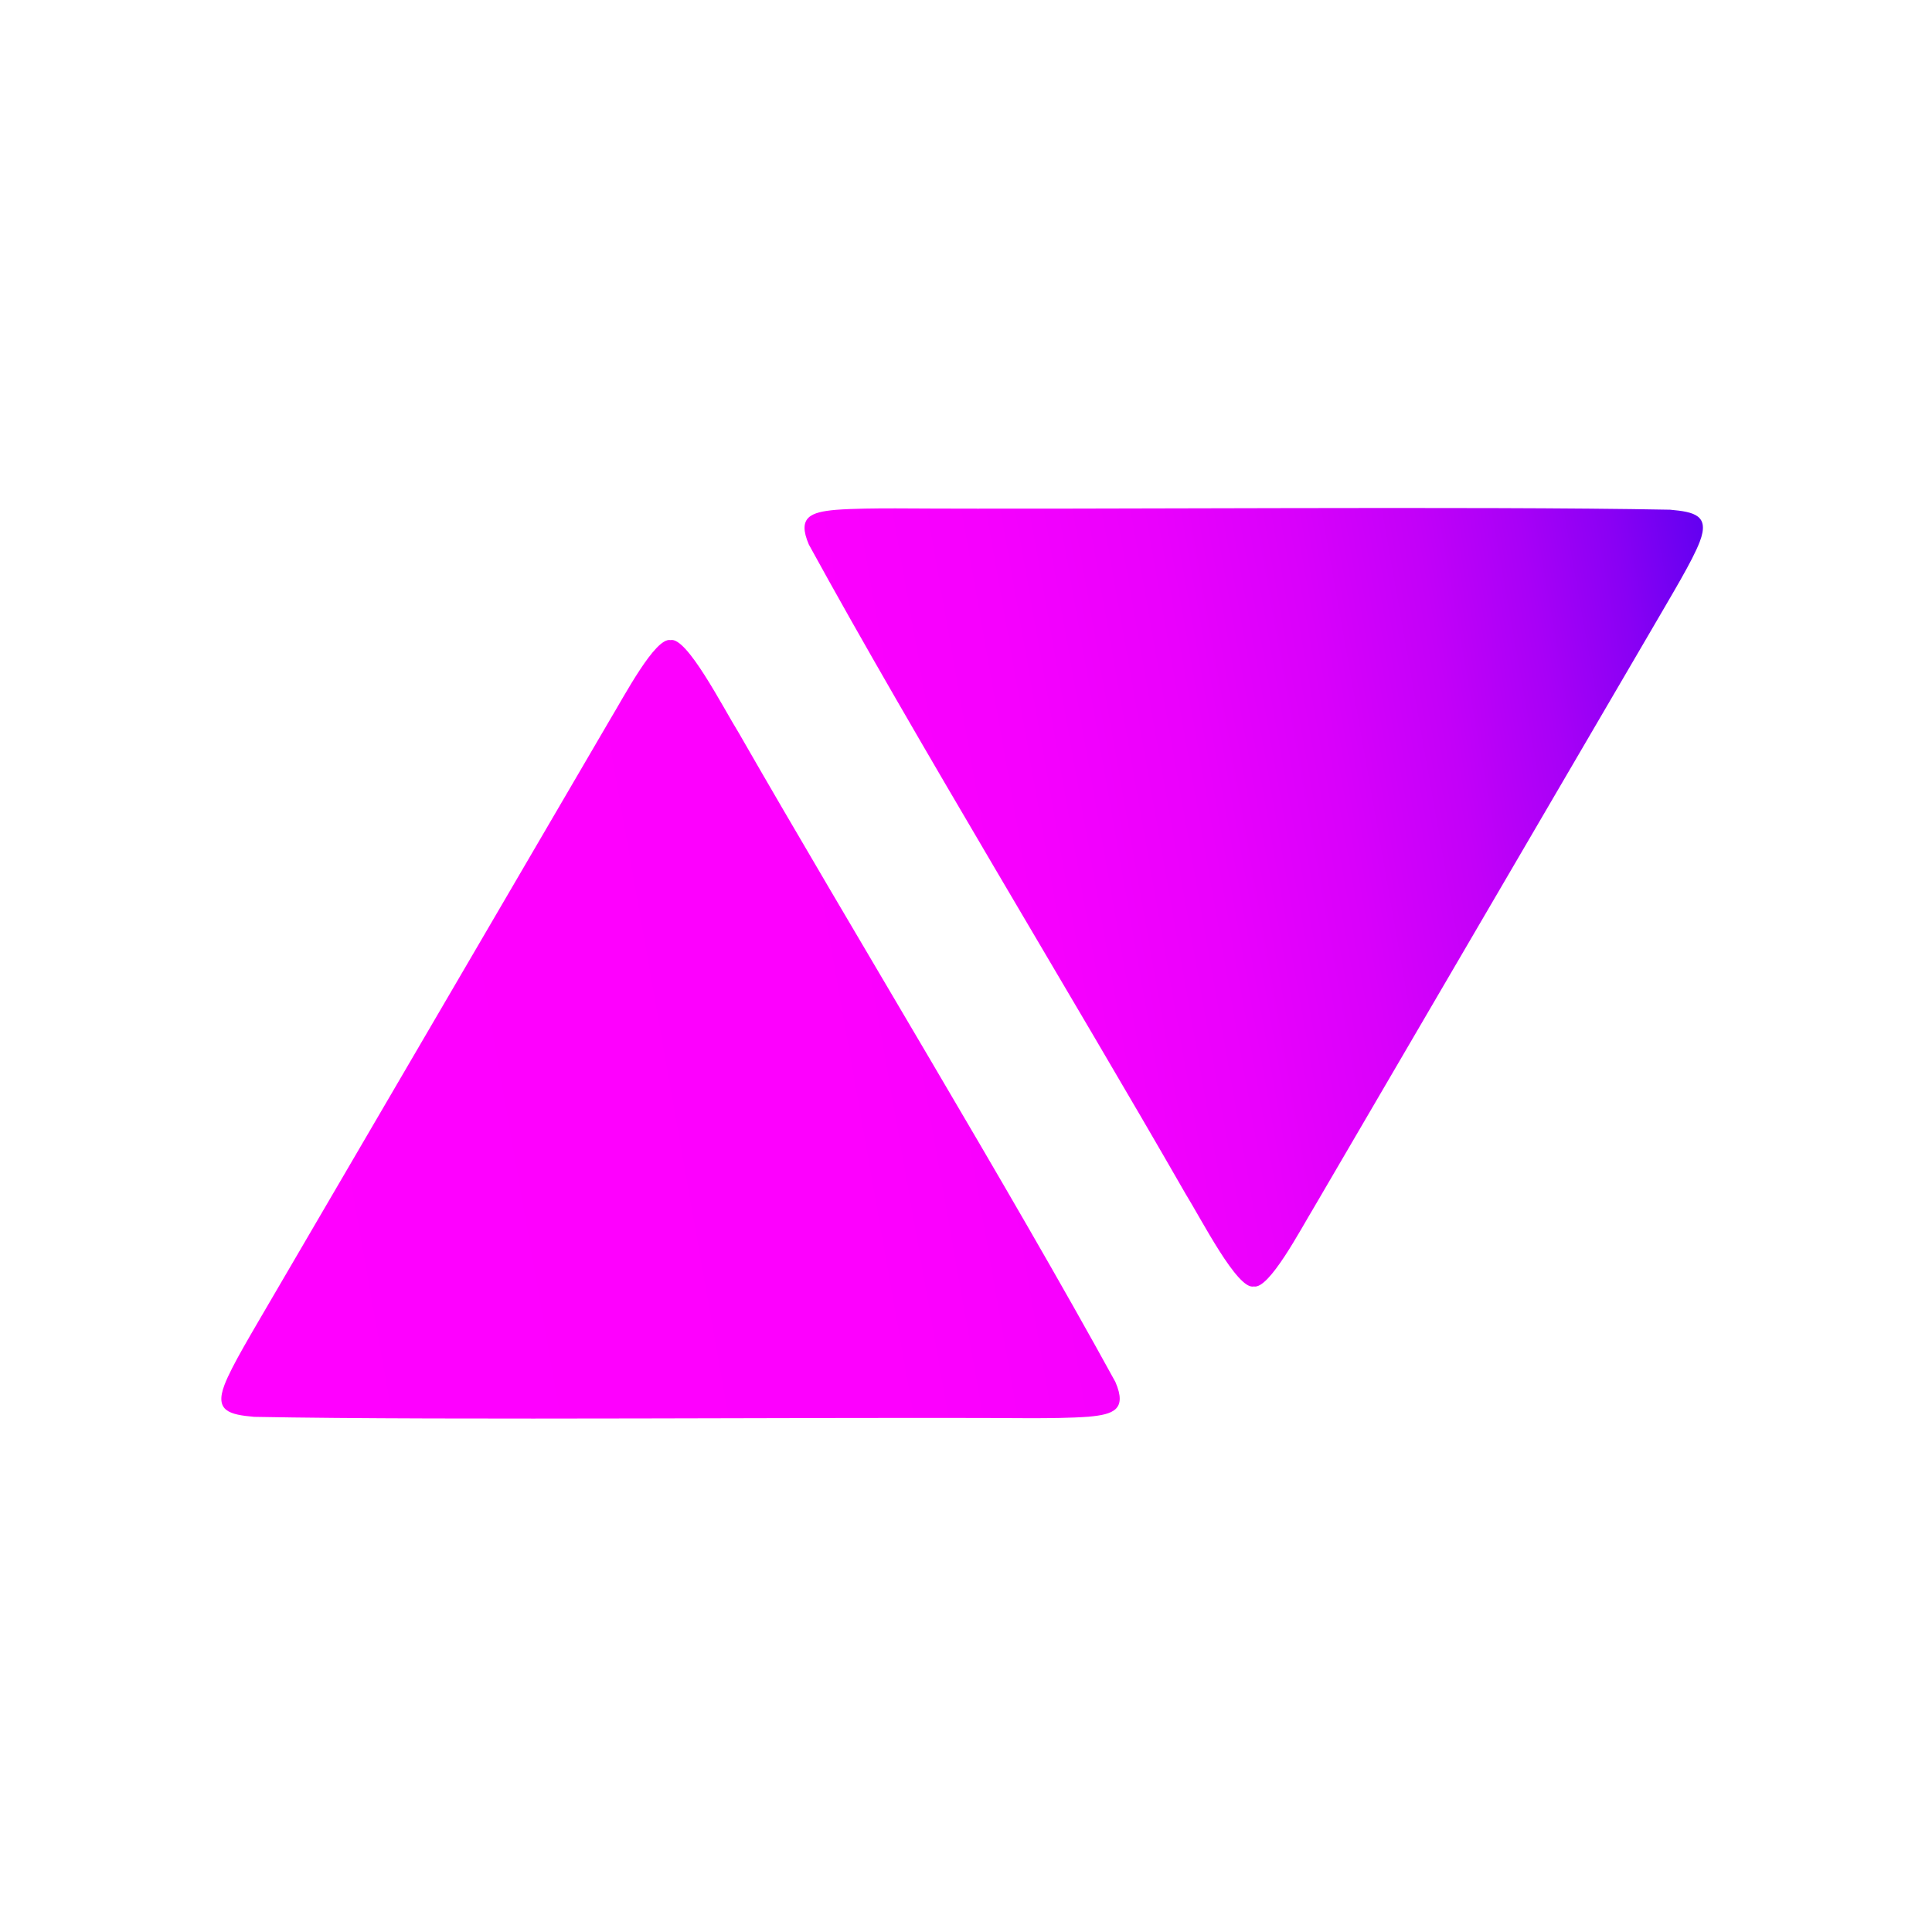
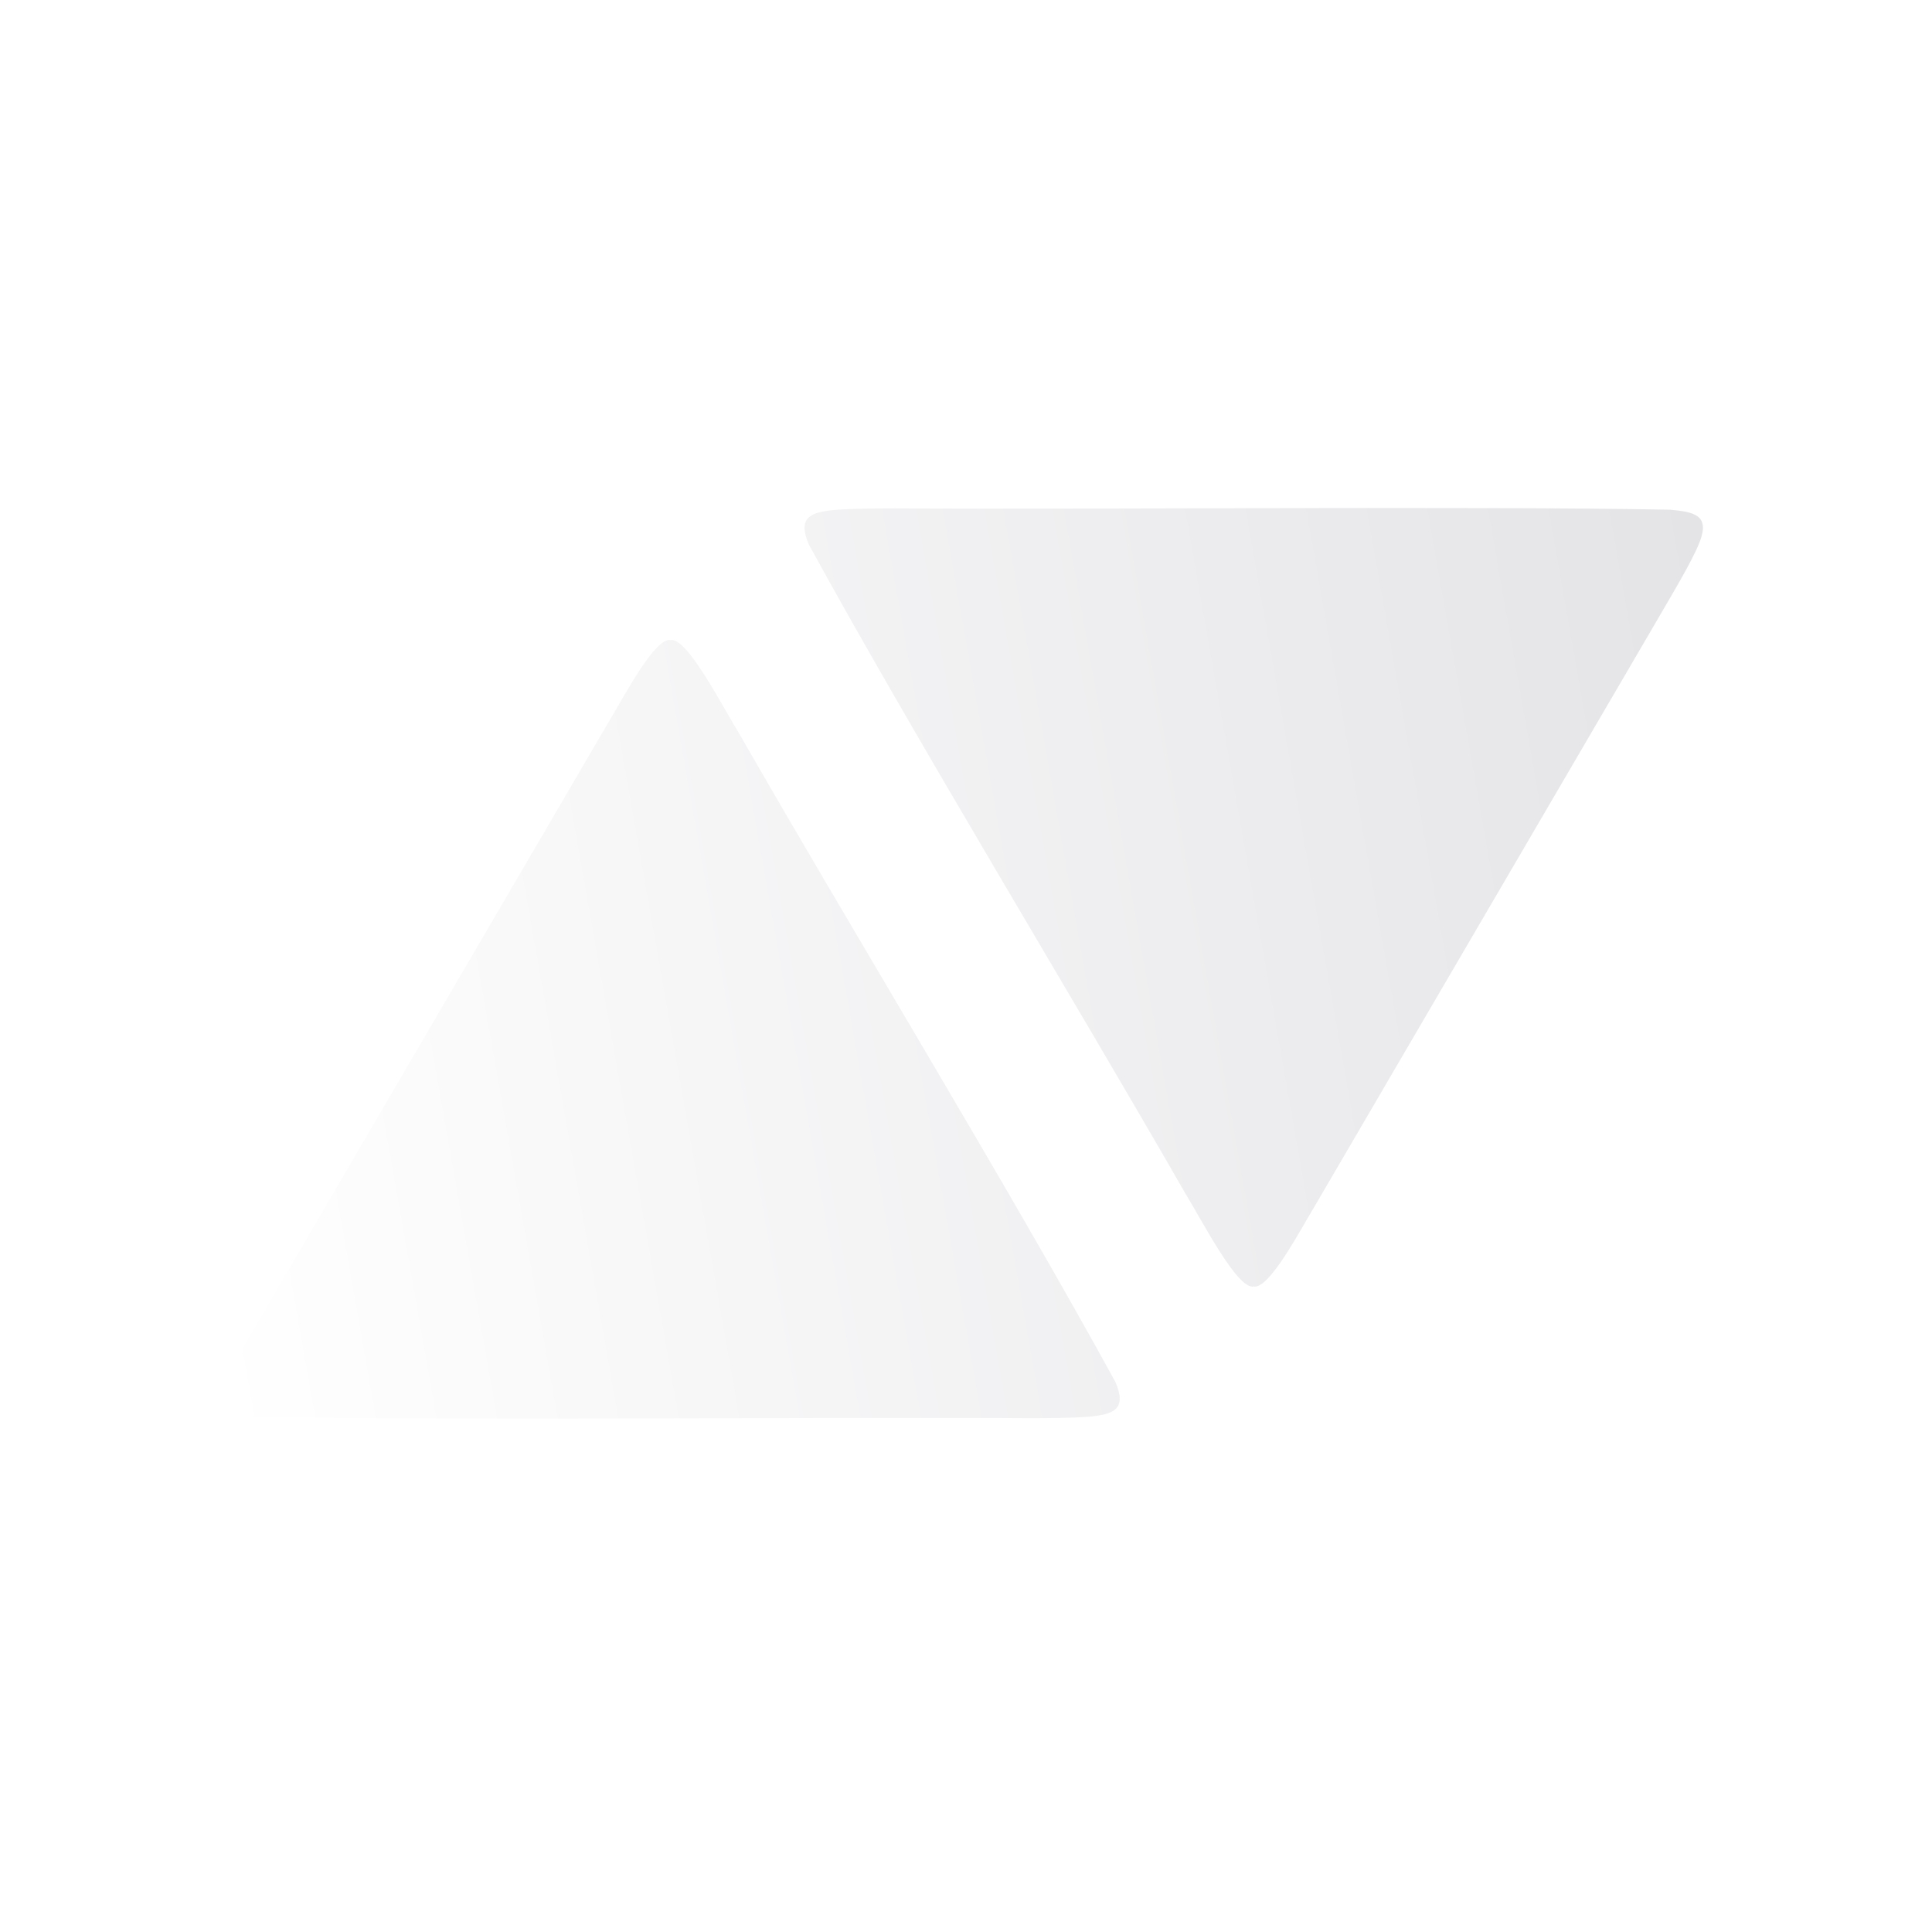
<svg xmlns="http://www.w3.org/2000/svg" width="512" height="512" version="1.1" viewBox="0 0 512 512">
  <defs>
    <style>
      .st0 {
        fill: url(#linear-gradient);
      }
    </style>
    <linearGradient id="linear-gradient" x1="44.763" y1="219.655" x2="465.187" y2="293.787" gradientTransform="translate(0 512) scale(1 -1)" gradientUnits="userSpaceOnUse">
-       <stop offset="0" stop-color="#f0f" />
-       <stop offset=".411" stop-color="#fd00fe" />
-       <stop offset=".559" stop-color="#f600fe" />
-       <stop offset=".665" stop-color="#ea00fd" />
-       <stop offset=".75" stop-color="#d900fb" />
-       <stop offset=".824" stop-color="#c300f9" />
-       <stop offset=".888" stop-color="#a800f7" />
-       <stop offset=".945" stop-color="#8900f4" />
-       <stop offset=".998" stop-color="#6400f1" />
-       <stop offset="1" stop-color="#6300f1" />
+       <stop offset="0" stop-color="#fff" />
+       <stop offset="1" stop-color="#e4e4e7" />
    </linearGradient>
  </defs>
  <g id="Layer_1" focusable="false">
    <path class="st0" d="M177.67,169.631c-4.038-.798-12.29,14.936-16.105,21.238-26.68,45.612-61.743,105.724-88.399,151.287-6.623,11.409-11.702,19.715-13.662,24.822-2.699,7.029,1.36,7.912,7.853,8.503,51.784.989,153.19.021,205.21.355,5.286.008,11.342-.044,15.89-.391,6.576-.593,10.303-1.857,7.133-9.213-27.842-50.839-70.09-120.181-99.738-171.893-4.362-7.053-13.825-25.636-18.135-24.711h-.047v.003ZM332.28,340.928c4.038.798,12.29-14.936,16.105-21.238,26.68-45.615,61.743-105.724,88.399-151.287,6.623-11.409,11.702-19.715,13.662-24.822,2.699-7.029-1.36-7.912-7.853-8.503-51.784-.989-153.19-.021-205.21-.355-5.286-.008-11.342.044-15.89.391-6.576.593-10.303,1.857-7.133,9.213,27.842,50.839,70.09,120.181,99.738,171.893,4.362,7.053,13.825,25.636,18.135,24.711h.047v-.003Z" />
  </g>
</svg>
